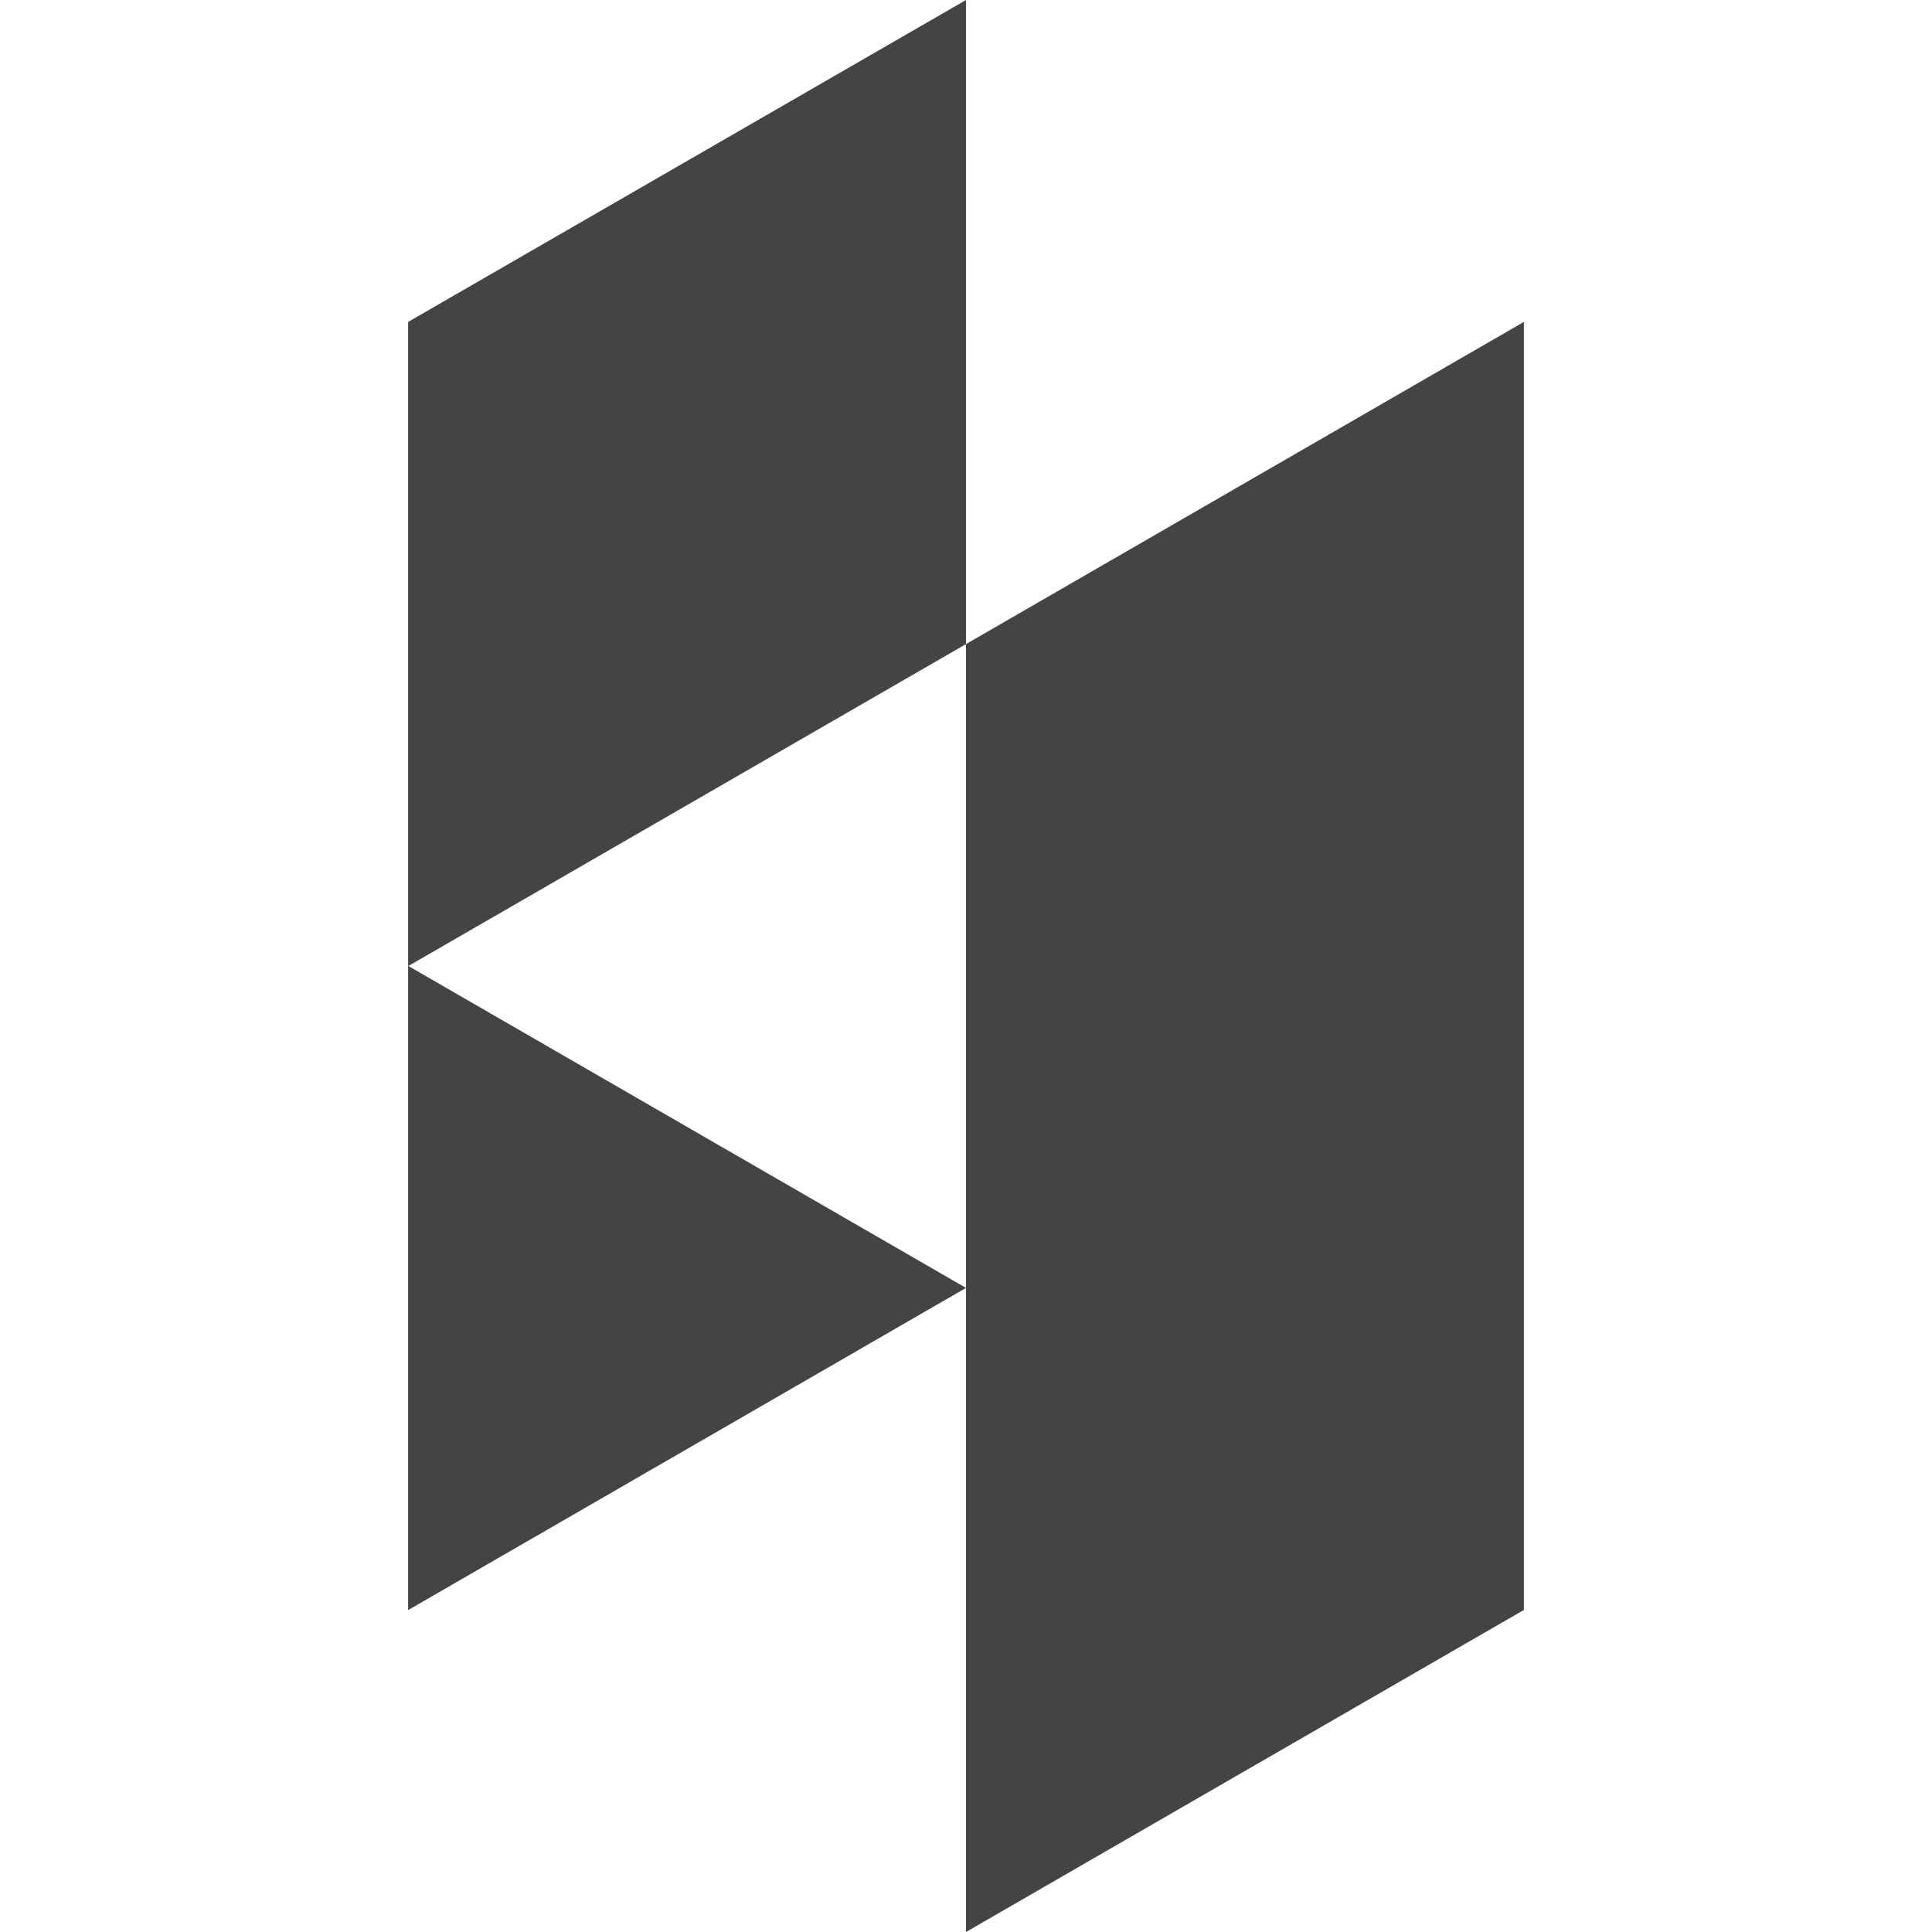
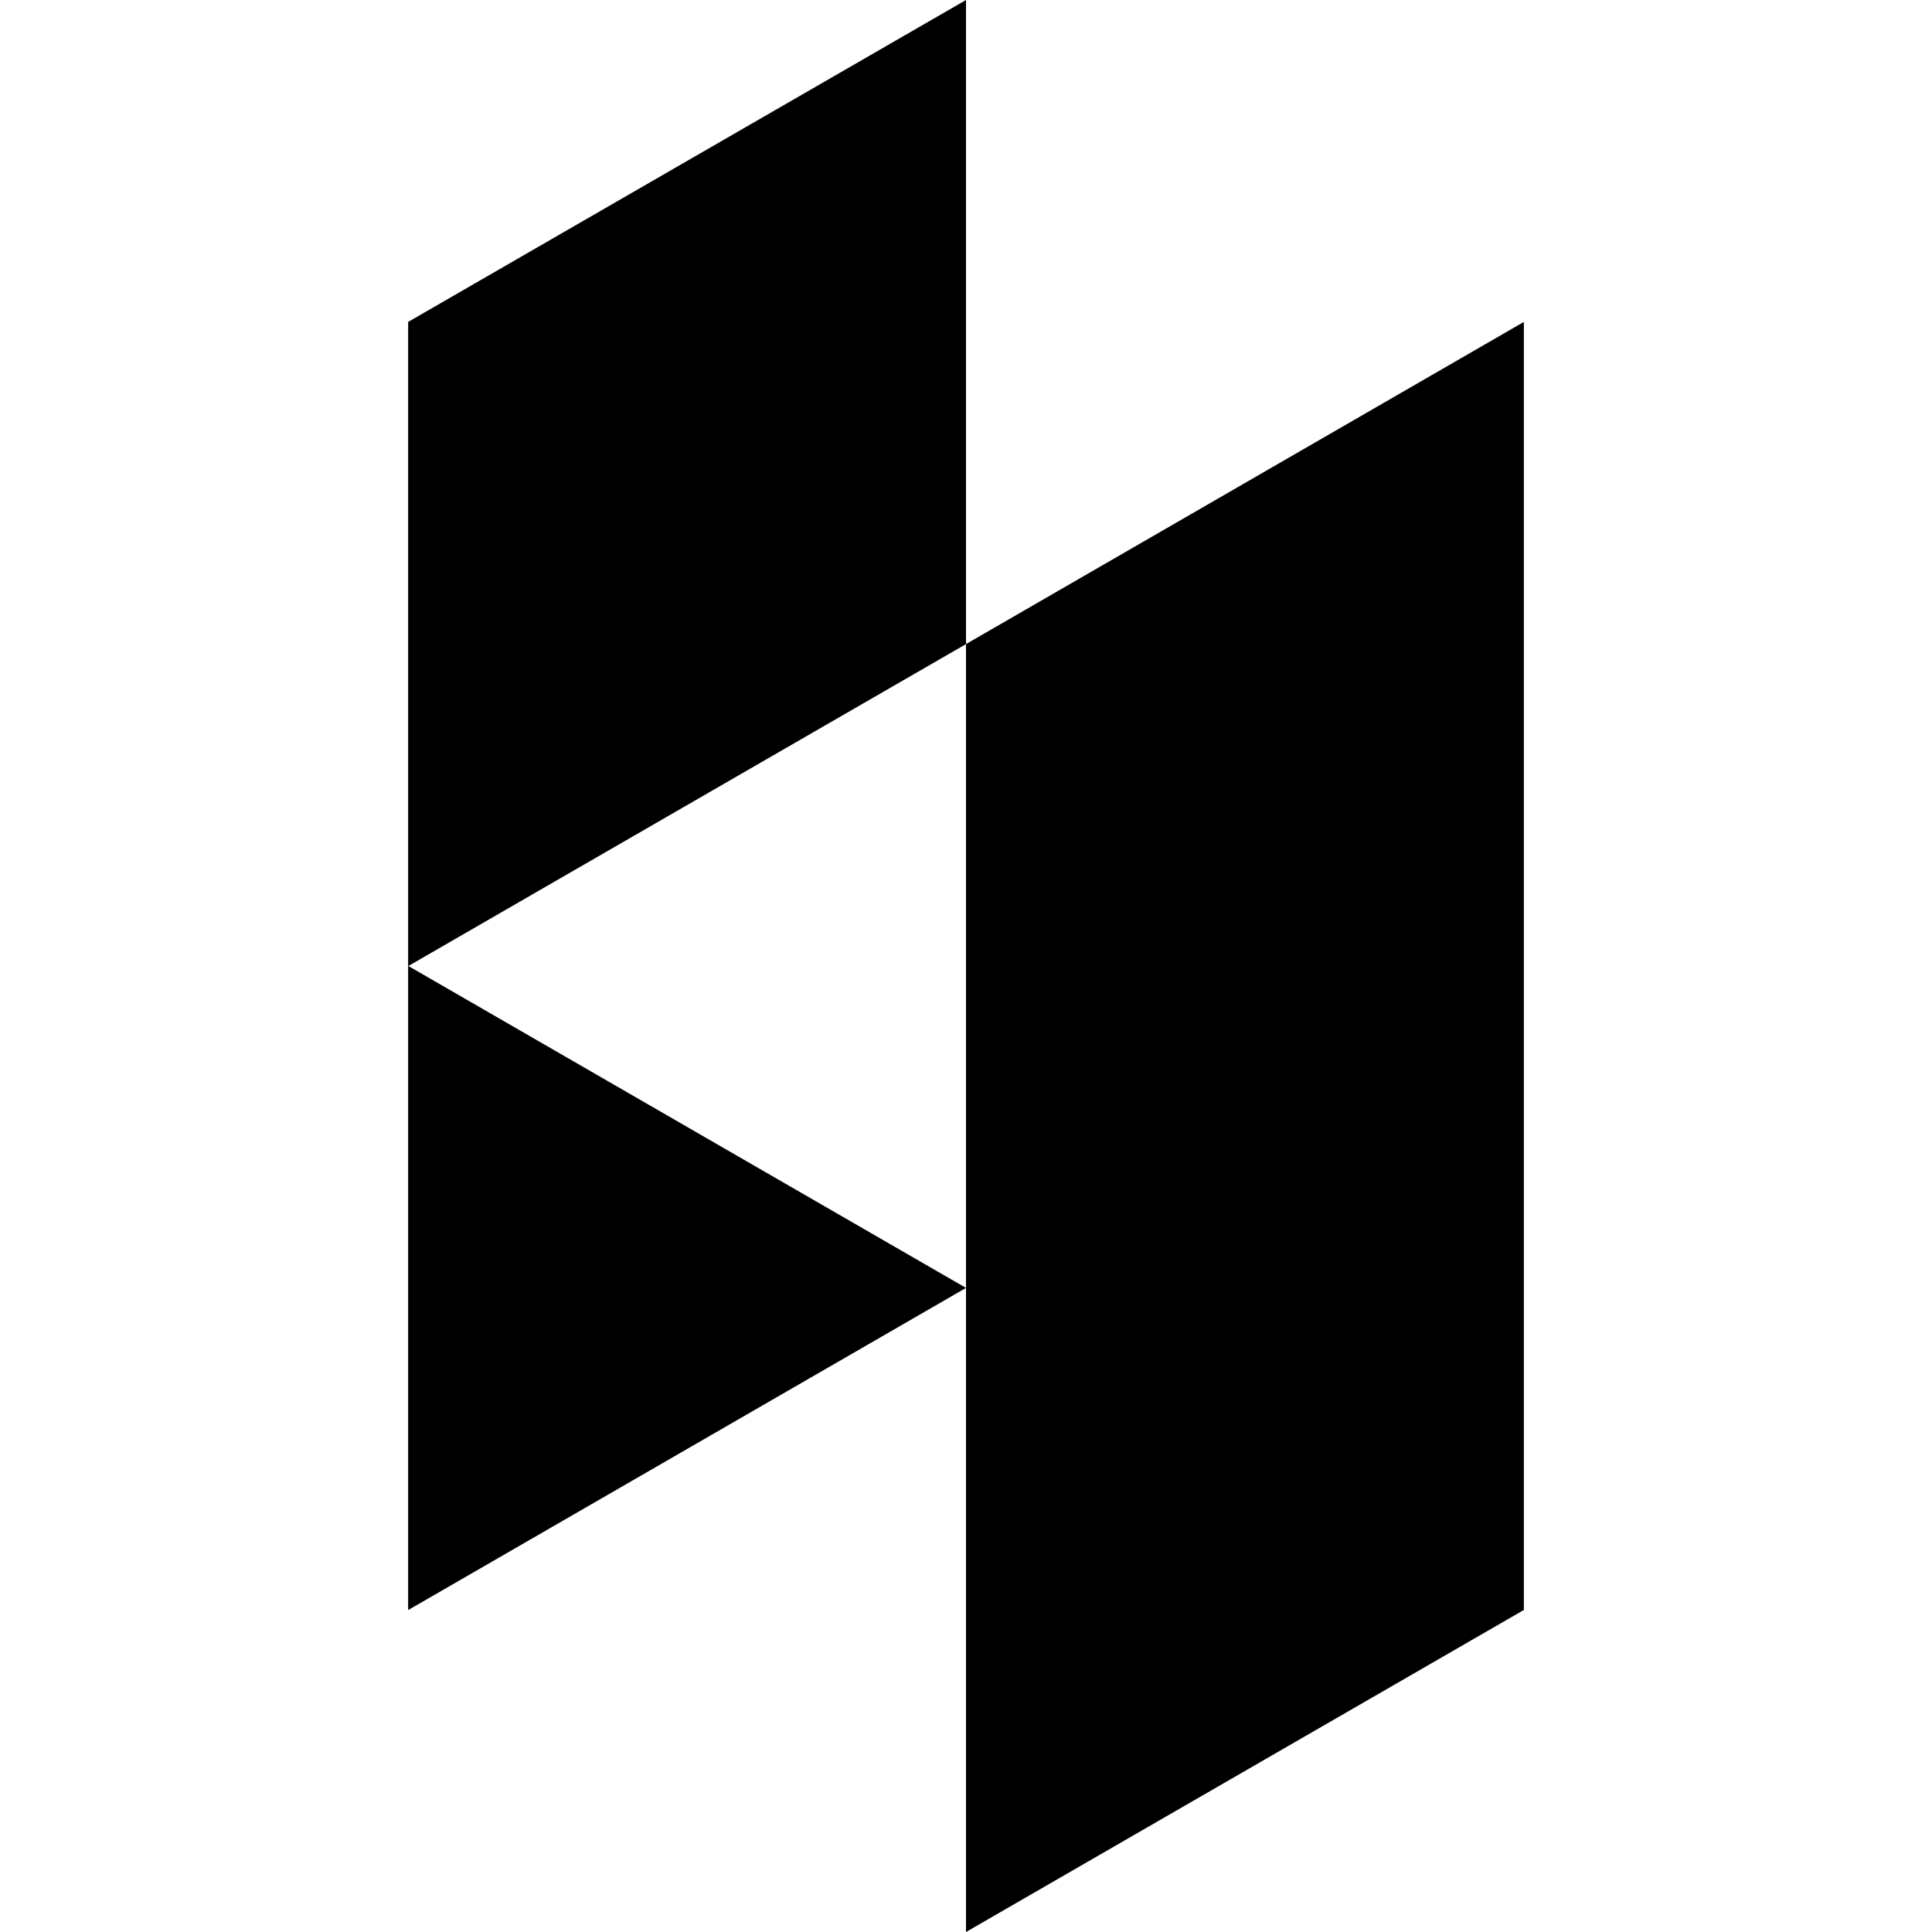
<svg xmlns="http://www.w3.org/2000/svg" version="1.1" width="32" height="32" viewBox="0 0 32 32">
-   <path fill="#444" d="M25.24 16v10.666l-9.24 5.334v-10.668l-9.24 5.336v-21.336l9.24-5.332v10.668l-9.236 5.332 9.236 5.332v-10.664l9.24-5.336v10.668z" />
+   <path d="M25.24 16v10.666l-9.24 5.334v-10.668l-9.24 5.336v-21.336l9.24-5.332v10.668l-9.236 5.332 9.236 5.332v-10.664l9.24-5.336v10.668z" />
</svg>
